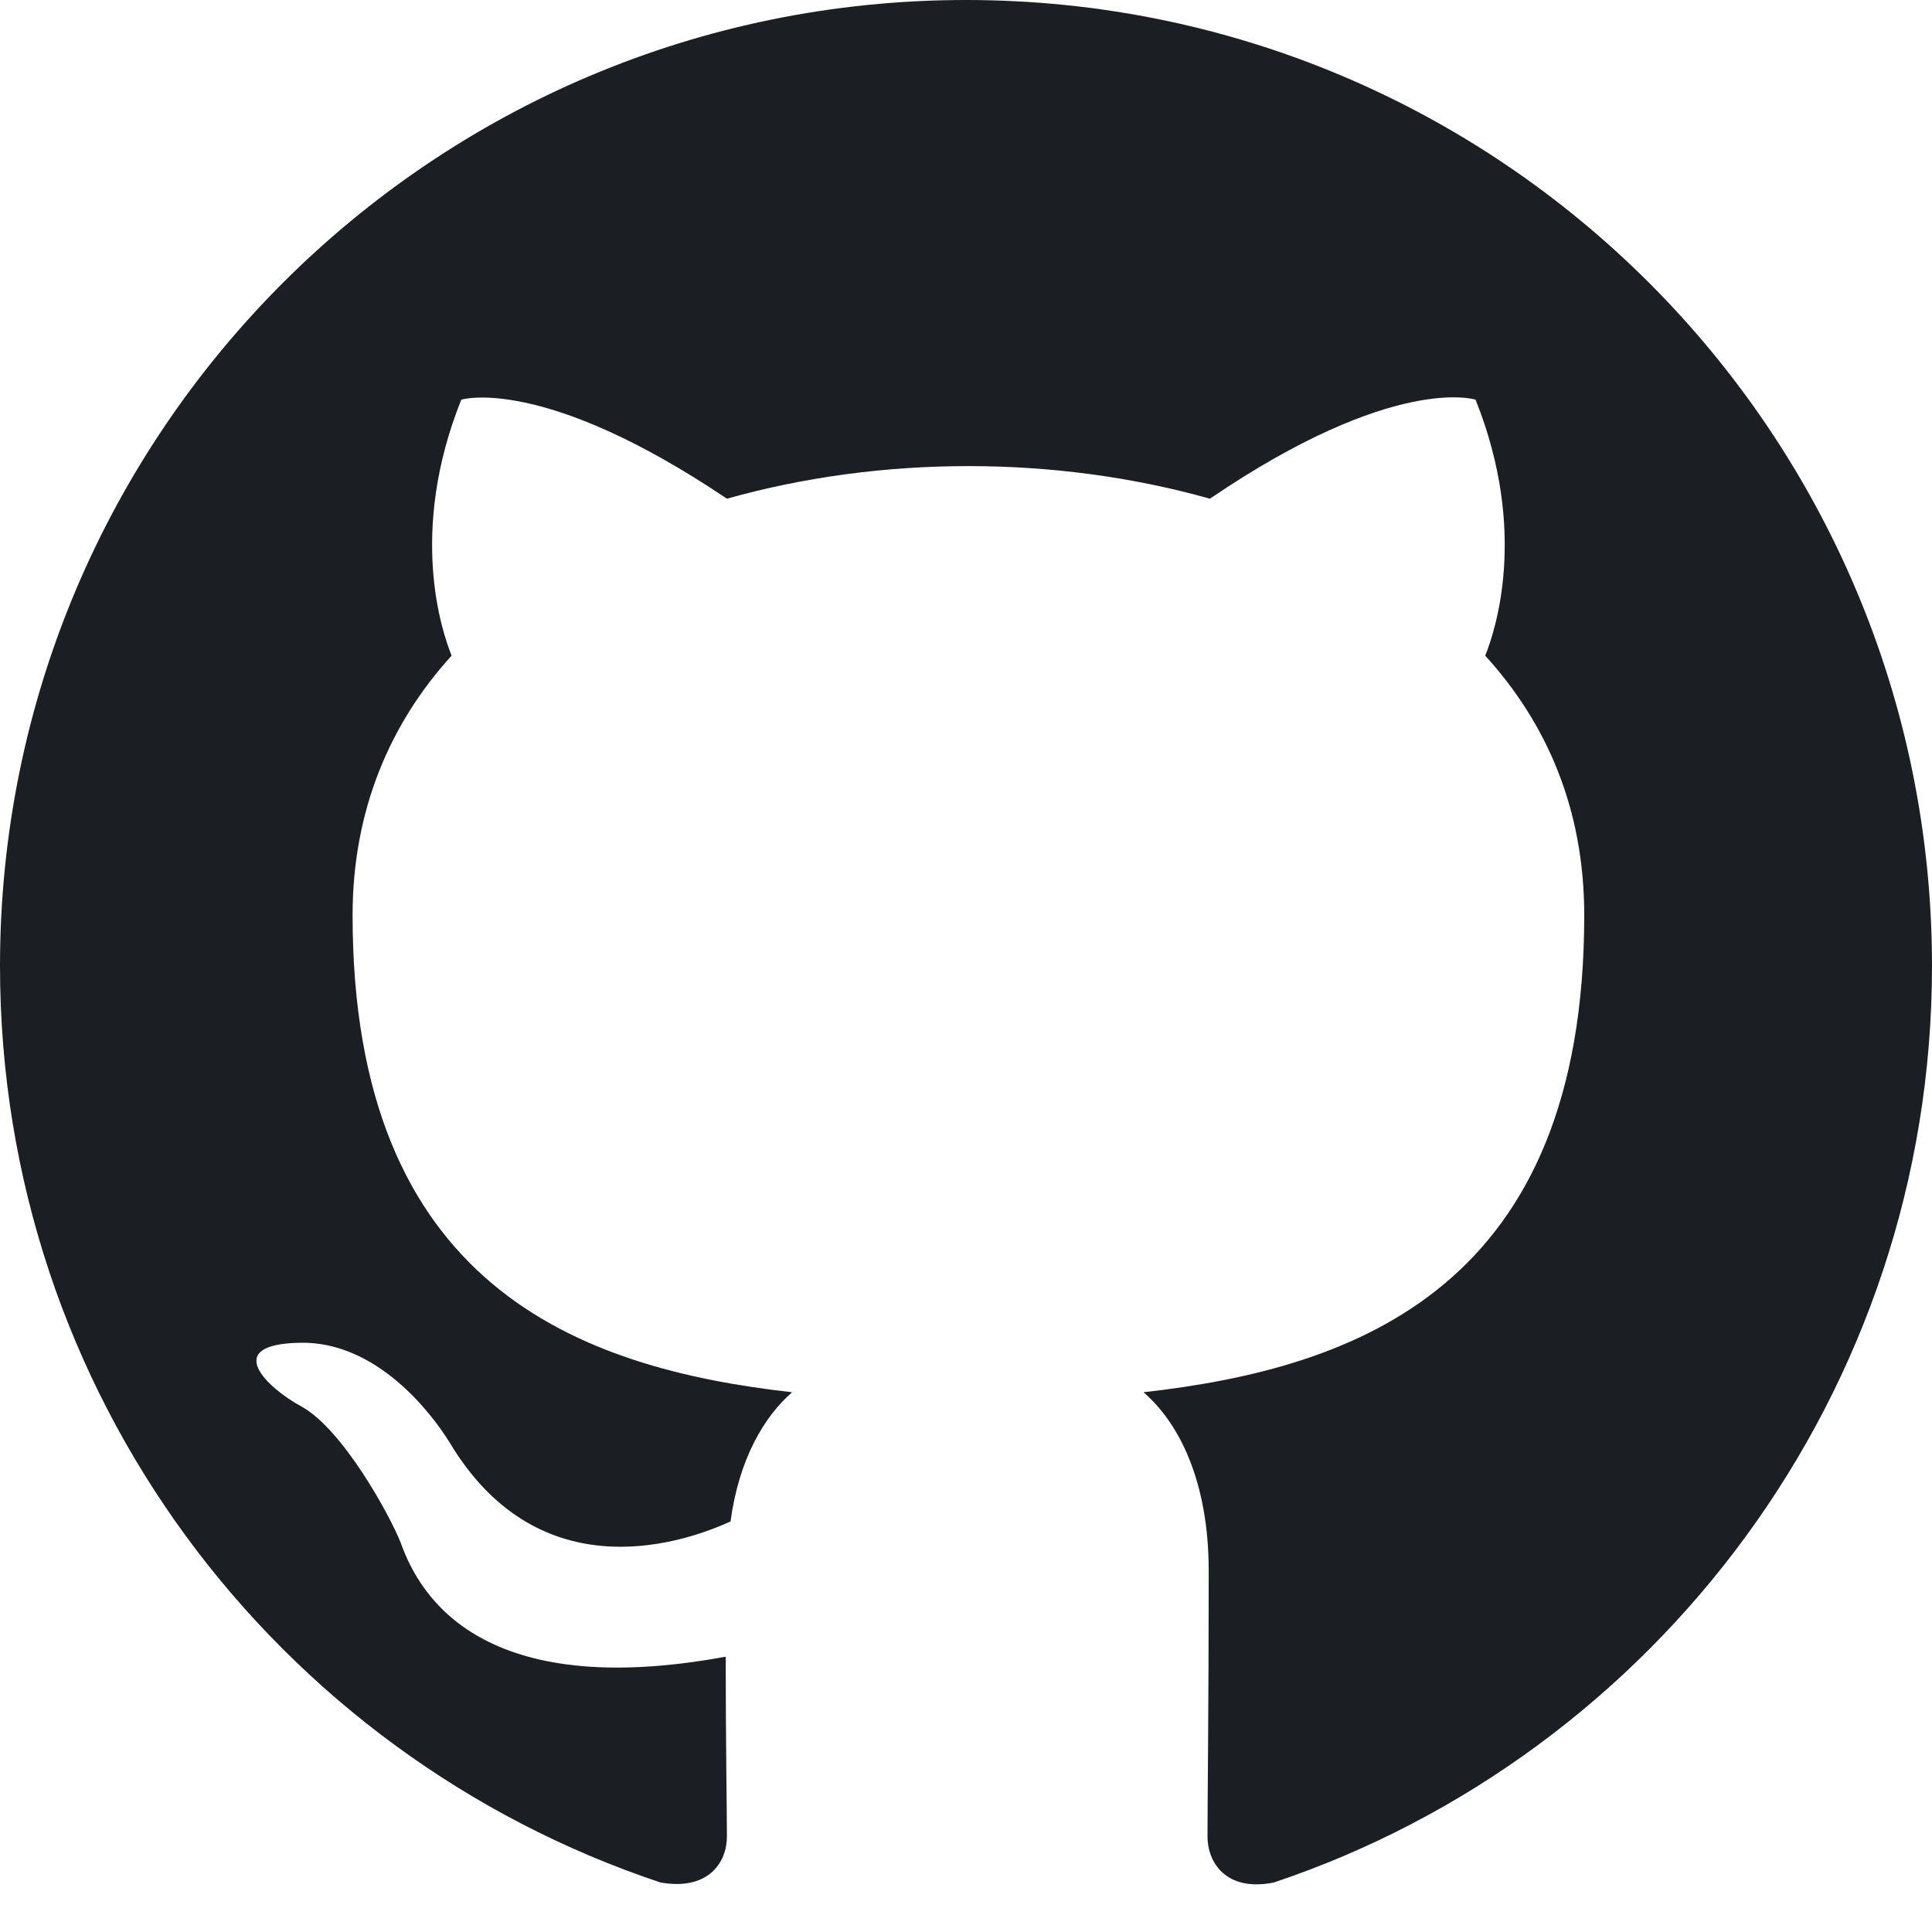
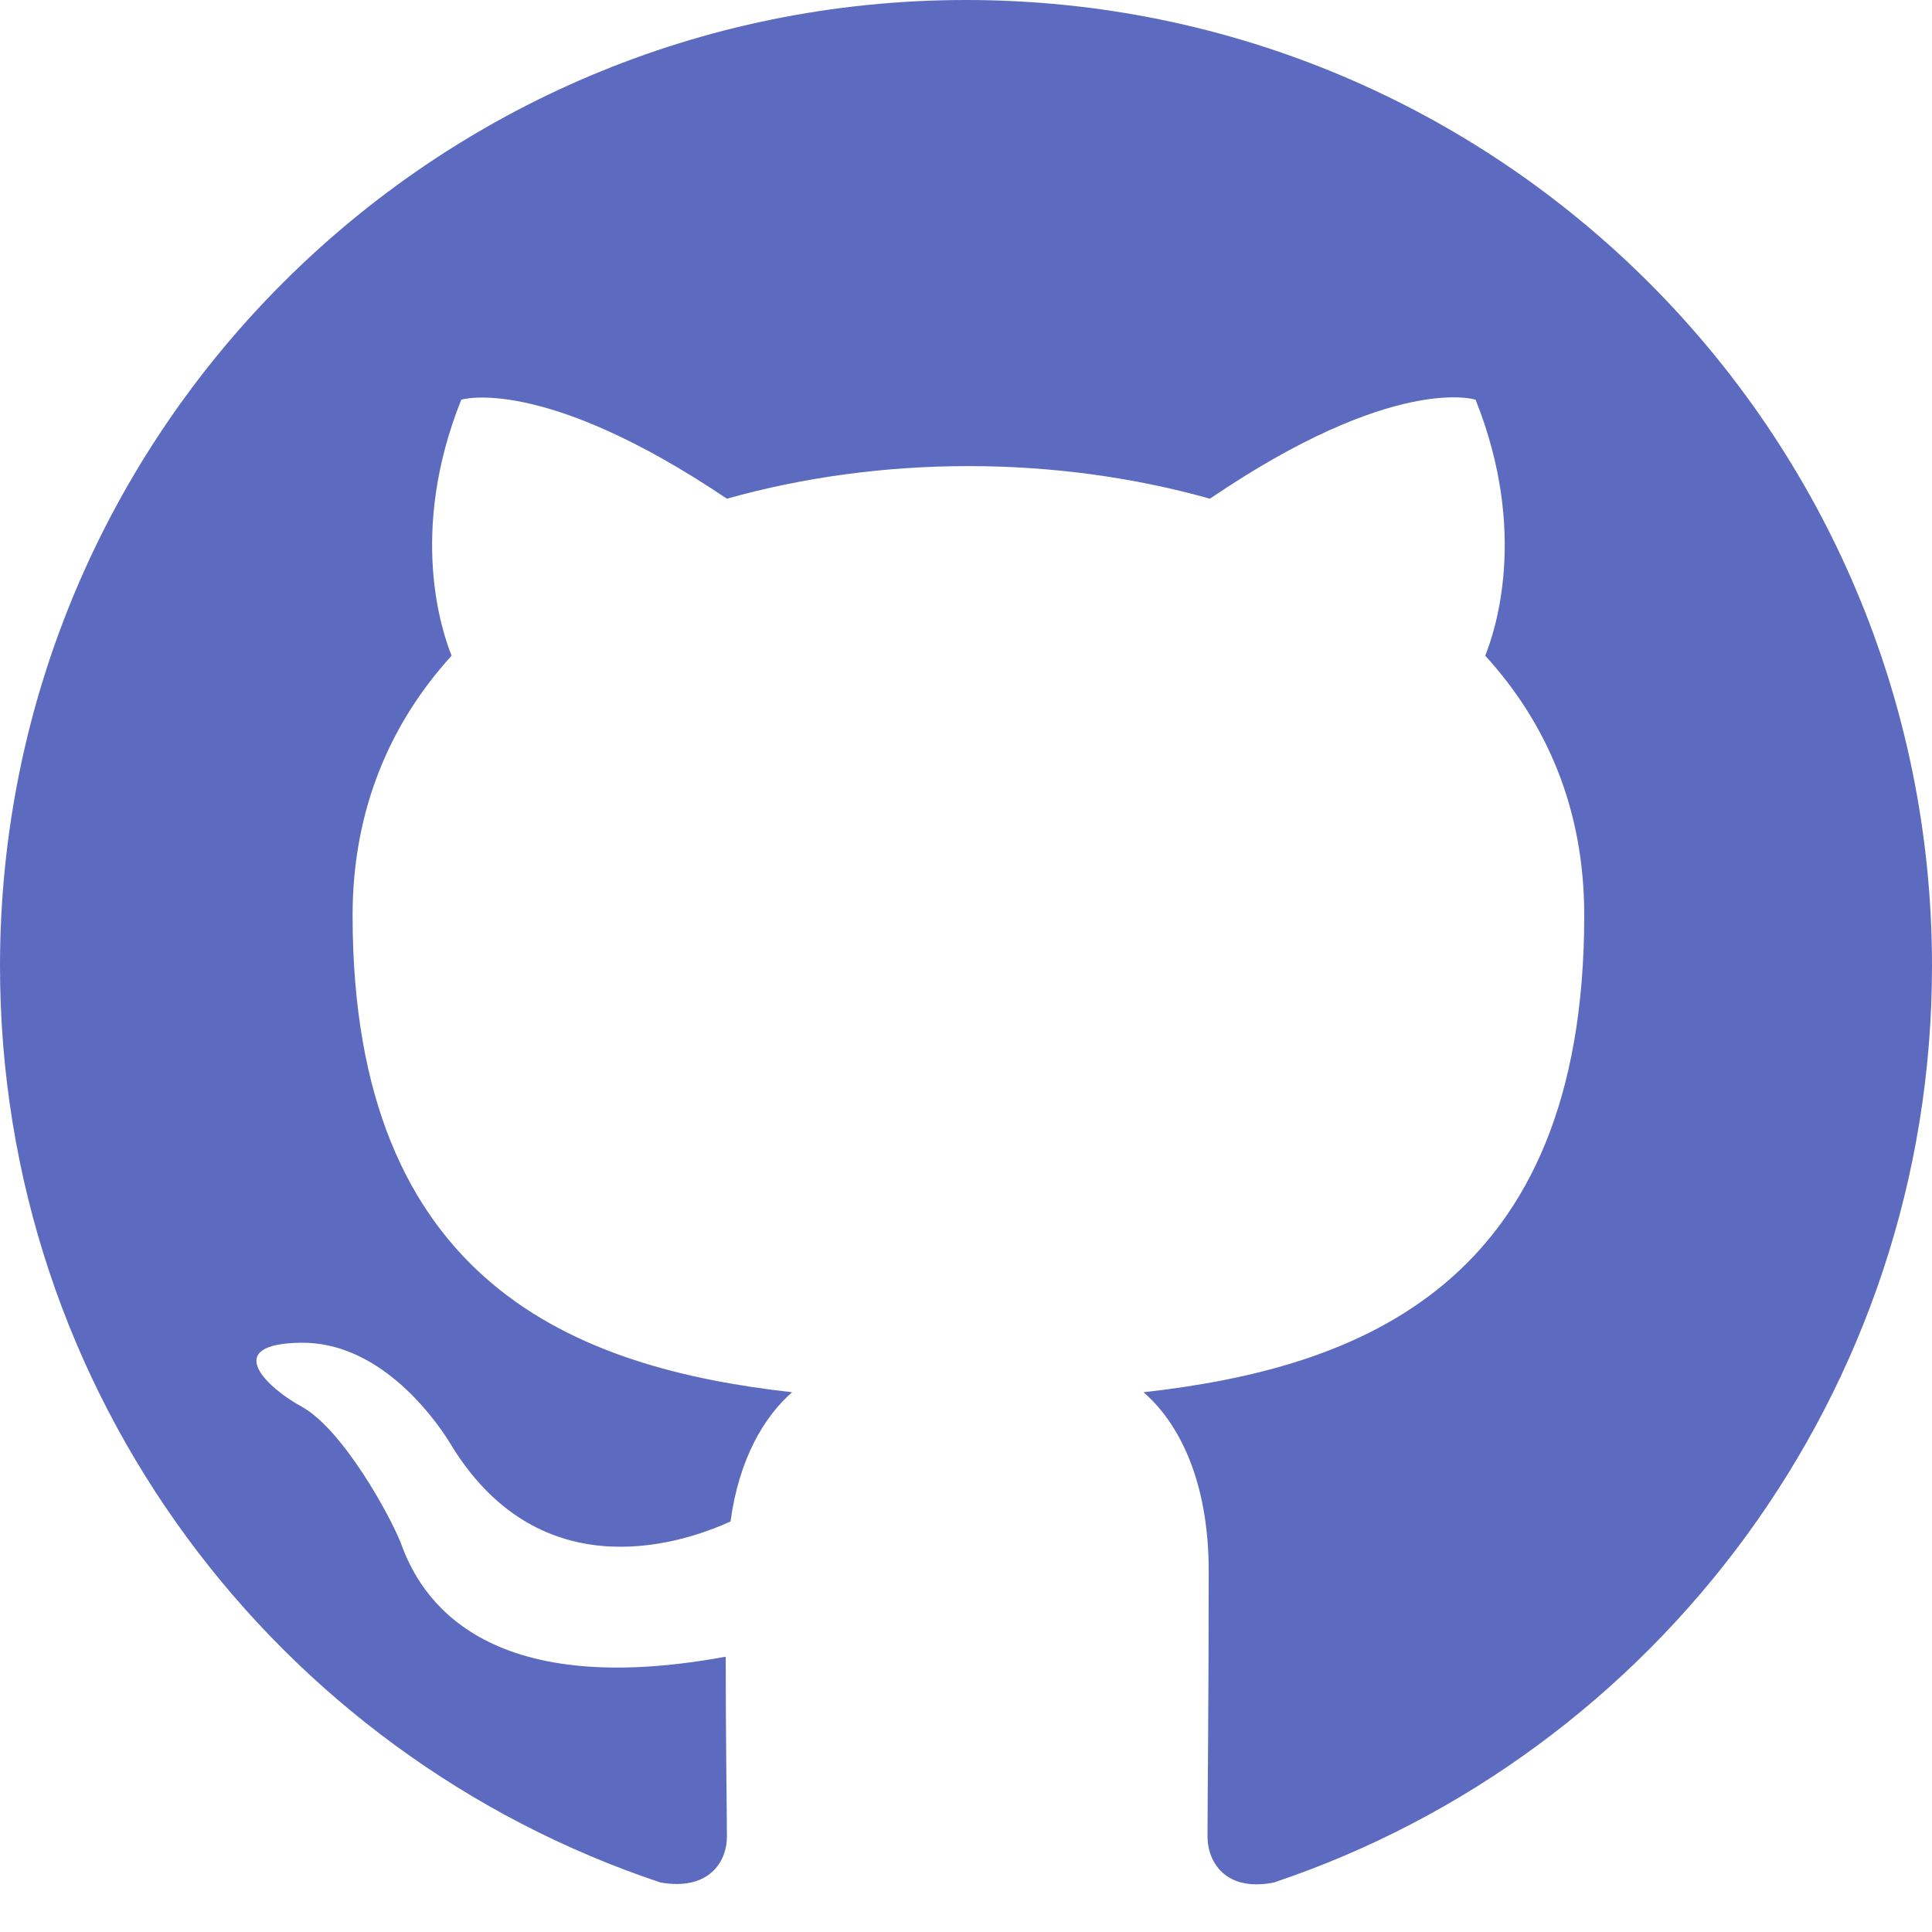
<svg xmlns="http://www.w3.org/2000/svg" width="1024" height="1024" viewBox="0 0 1024 1024" fill="none">
-   <path fill-rule="evenodd" clip-rule="evenodd" d="M8 0C3.58 0 0 3.58 0 8C0 11.54 2.29 14.53 5.47 15.59C5.87 15.66 6.02 15.42 6.02 15.21C6.02 15.02 6.01 14.39 6.01 13.72C4 14.09 3.48 13.23 3.32 12.78C3.23 12.55 2.84 11.84 2.5 11.65C2.22 11.5 1.82 11.13 2.49 11.12C3.12 11.11 3.57 11.7 3.72 11.94C4.44 13.15 5.59 12.81 6.05 12.6C6.12 12.08 6.33 11.73 6.56 11.53C4.78 11.33 2.92 10.64 2.92 7.58C2.92 6.71 3.23 5.99 3.74 5.43C3.66 5.23 3.38 4.41 3.82 3.31C3.82 3.31 4.49 3.1 6.02 4.13C6.66 3.95 7.34 3.86 8.02 3.86C8.7 3.86 9.38 3.95 10.02 4.13C11.55 3.09 12.22 3.31 12.22 3.31C12.66 4.41 12.38 5.23 12.3 5.43C12.81 5.99 13.12 6.7 13.12 7.58C13.12 10.65 11.25 11.33 9.47 11.53C9.76 11.78 10.01 12.26 10.01 13.01C10.01 14.08 10 14.94 10 15.21C10 15.42 10.15 15.67 10.55 15.59C13.71 14.53 16 11.53 16 8C16 3.58 12.42 0 8 0Z" transform="scale(64)" fill="#1B1F23" />
+   <path fill-rule="evenodd" clip-rule="evenodd" d="M8 0C3.58 0 0 3.58 0 8C0 11.54 2.29 14.53 5.47 15.59C5.87 15.66 6.02 15.42 6.02 15.21C6.02 15.02 6.01 14.39 6.01 13.72C4 14.09 3.48 13.23 3.32 12.78C3.23 12.55 2.84 11.84 2.5 11.65C2.22 11.5 1.82 11.13 2.49 11.12C3.12 11.11 3.57 11.7 3.72 11.94C4.44 13.15 5.59 12.81 6.05 12.6C6.12 12.08 6.33 11.73 6.56 11.53C4.78 11.33 2.92 10.64 2.92 7.58C2.92 6.71 3.23 5.99 3.74 5.43C3.66 5.23 3.38 4.41 3.82 3.31C3.82 3.31 4.49 3.1 6.02 4.13C6.66 3.95 7.34 3.86 8.02 3.86C8.7 3.86 9.38 3.95 10.02 4.13C11.55 3.09 12.22 3.31 12.22 3.31C12.66 4.41 12.38 5.23 12.3 5.43C12.81 5.99 13.12 6.7 13.12 7.58C13.12 10.65 11.25 11.33 9.47 11.53C9.76 11.78 10.01 12.26 10.01 13.01C10.01 14.08 10 14.94 10 15.21C10 15.42 10.15 15.67 10.55 15.59C13.71 14.53 16 11.53 16 8C16 3.58 12.42 0 8 0Z" transform="scale(64)" fill="#5C6BC0" />
</svg>
